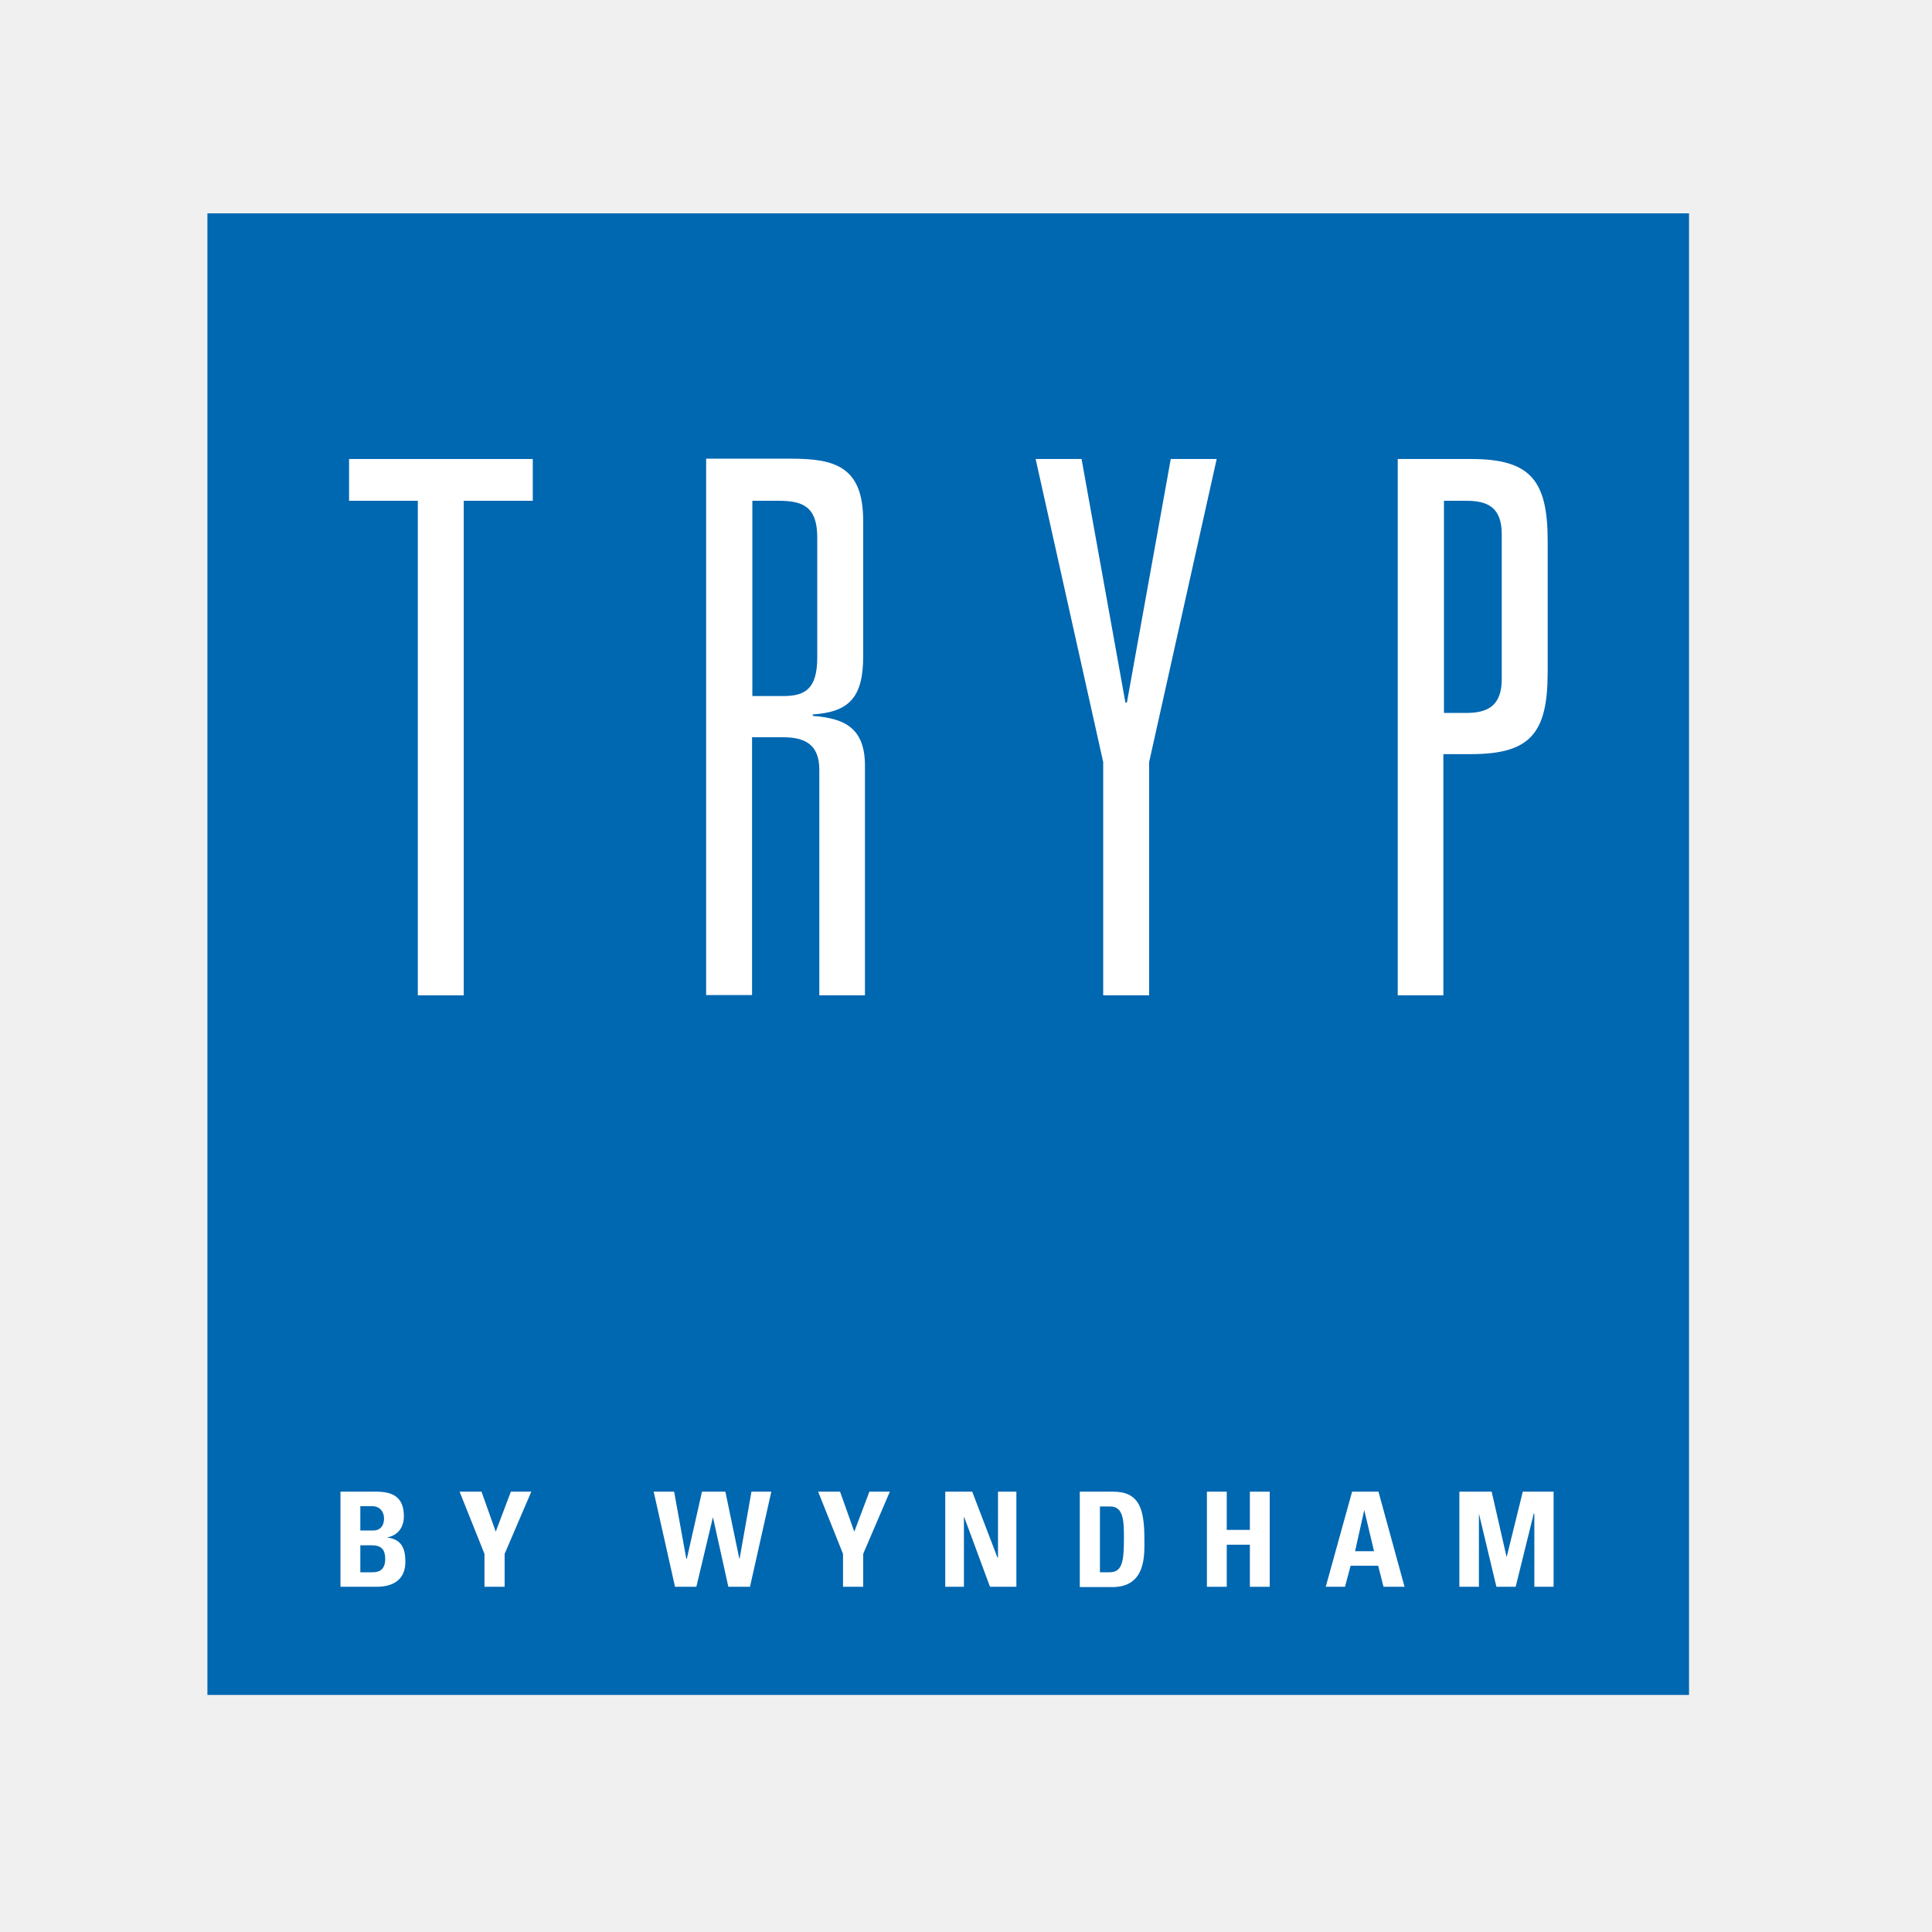
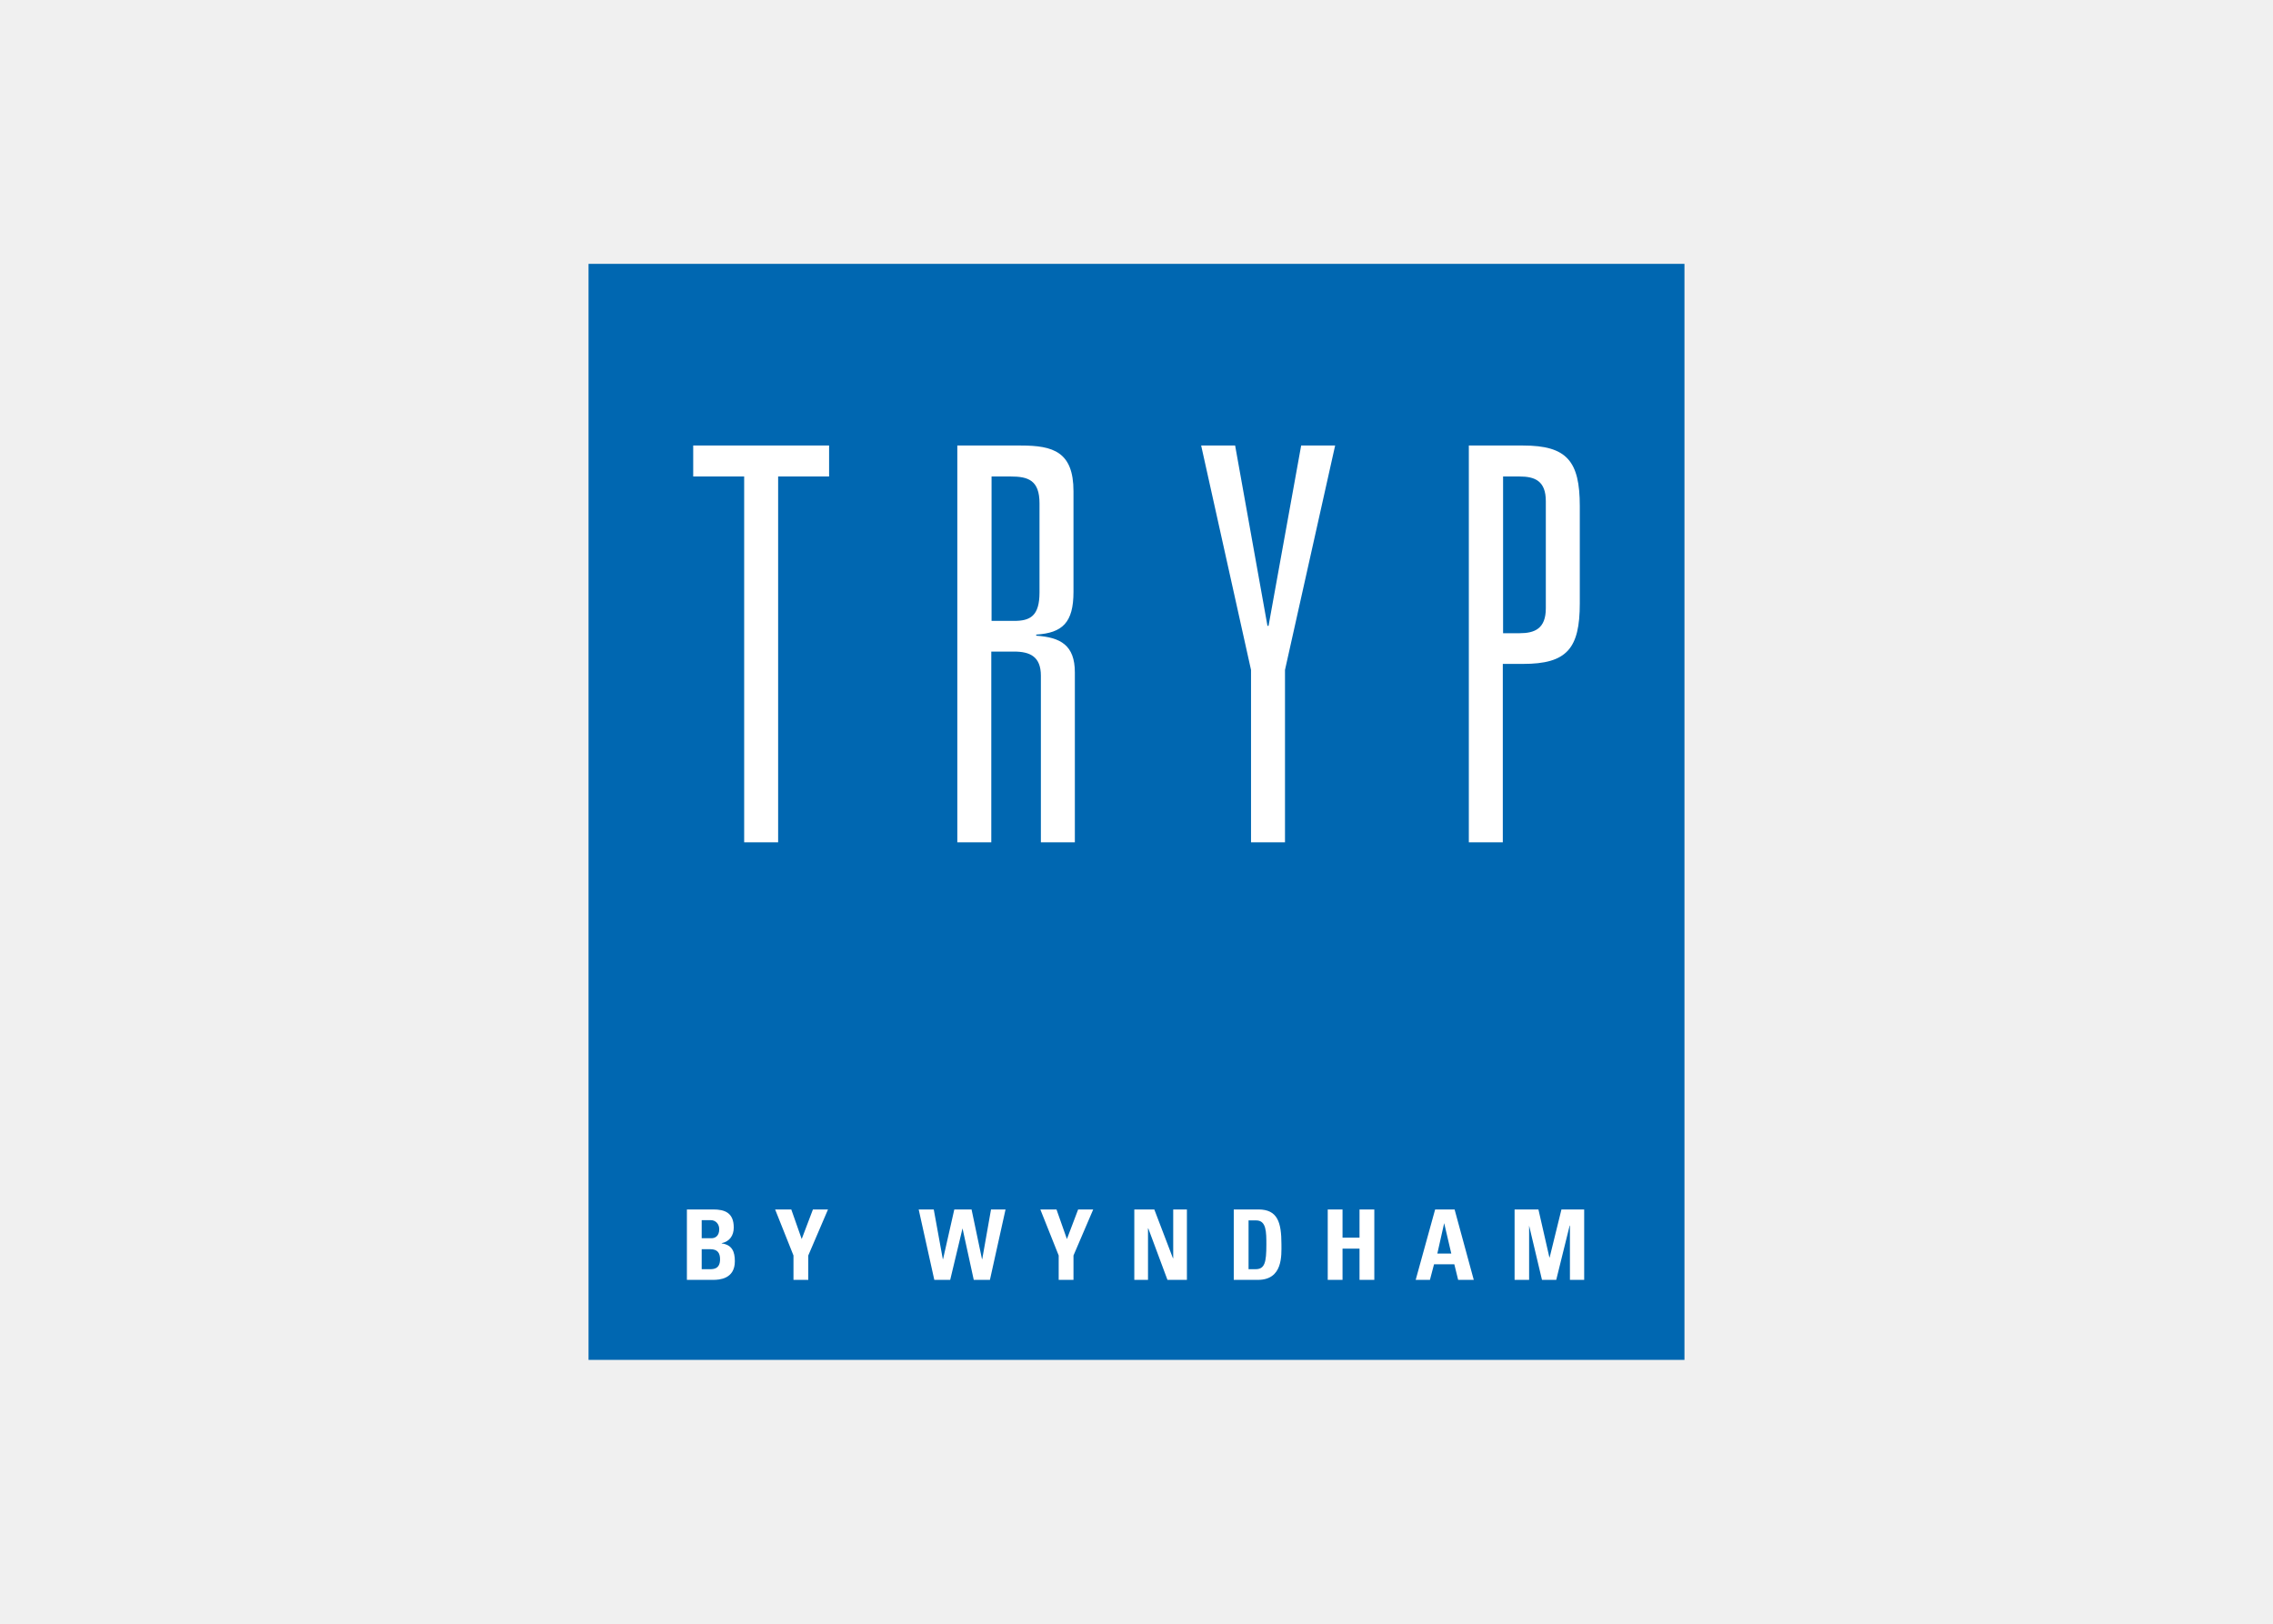
- <svg xmlns="http://www.w3.org/2000/svg" version="1.1" id="layer" x="0px" y="0px" viewBox="0 0 652 652" style="enable-background:new 0 0 652 652;" xml:space="preserve">
-   <style type="text/css">
- 	.st0{fill:#0067B1;}
- 	.st1{fill:#FFFFFF;}
- </style>
-   <g>
-     <polygon class="st0" points="70,72 570,72 570,572 70,572  " />
-     <polygon class="st1" points="141,335.9 156.5,335.9 156.5,169 179.8,169 179.8,154.9 117.8,154.9 117.8,169 141,169  " />
-     <path class="st1" d="M253.9,234.9V169h8.8c8,0,13.1,1.8,13.1,12.3v40.6c0,10.8-4.3,13-11.5,13H253.9L253.9,234.9z M276.4,335.9   h15.5v-77.5c0-12.5-6.6-16-17.6-16.8v-0.5c12-0.8,17-5.5,17-19.5v-45.9c0-18-9.3-20.9-24-20.9h-29v181h15.5v-87h10.4   c7.3,0,12.3,2.3,12.3,11V335.9L276.4,335.9z" />
-     <polygon class="st1" points="380.3,237.1 379.8,237.1 365,154.9 349.5,154.9 372.3,257.2 372.3,335.9 387.8,335.9 387.8,257.2    410.6,154.9 395.1,154.9  " />
-     <path class="st1" d="M471.6,335.9h15.5v-81.4h9.3c20,0,25.9-7,25.9-27.6v-44.4c0-20.5-5.9-27.6-25.9-27.6h-24.7V335.9L471.6,335.9z    M487.3,240.5V169h7.5c7,0,12,2,12,11.3v48.9c0,9.2-5,11.4-12,11.4H487.3L487.3,240.5z" />
-     <path class="st1" d="M114.9,535.5v-32.1h12c5.1,0,9.4,1.4,9.4,8.3c0,3.6-1.9,6.4-5.5,7.1v0.1c4.8,0.6,6,3.8,6,8.1   c0,8.1-7.1,8.5-9.9,8.5H114.9L114.9,535.5z M121.6,516.5h4.5c1.5,0,3.5-0.9,3.5-4.1c0-2.4-1.6-4.1-3.9-4.1h-4.1V516.5L121.6,516.5z    M121.6,530.6h3.8c1.5,0,4.6,0,4.6-4.5c0-2.9-1.1-4.6-4.5-4.6h-3.9V530.6L121.6,530.6z" />
-     <polygon class="st1" points="163.5,524.4 155.1,503.4 162.5,503.4 167.3,516.9 172.4,503.4 179.3,503.4 170.3,524.4 170.3,535.5    163.5,535.5  " />
-     <polygon class="st1" points="220.6,503.4 227.5,503.4 231.6,526 231.8,526 236.9,503.4 244.8,503.4 249.5,526 249.6,526    253.6,503.4 260.3,503.4 253.1,535.5 245.8,535.5 240.6,512 240.6,512 235,535.5 227.8,535.5  " />
-     <polygon class="st1" points="284.5,524.4 276.1,503.4 283.5,503.4 288.3,516.9 293.4,503.4 300.3,503.4 291.3,524.4 291.3,535.5    284.5,535.5  " />
-     <polygon class="st1" points="319,535.5 319,503.4 328.1,503.4 336.6,525.6 336.8,525.6 336.8,503.4 343,503.4 343,535.5    334.1,535.5 325.4,512 325.3,512 325.3,535.5  " />
-     <path class="st1" d="M364.4,503.4h11.3c8.8,0,10.5,5.9,10.5,15.9c0,5,0.8,16.3-10.8,16.3h-11L364.4,503.4L364.4,503.4z    M371.1,530.6h3.3c4.1,0,4.9-3.1,4.9-11.1c0-5.9,0-11.1-4.6-11.1h-3.5V530.6L371.1,530.6z" />
-     <polygon class="st1" points="421.8,516.3 421.8,503.4 428.5,503.4 428.5,535.5 421.8,535.5 421.8,521.3 414,521.3 414,535.5    407.3,535.5 407.3,503.4 414,503.4 414,516.3  " />
-     <path class="st1" d="M447.4,535.5l8.9-32.1h8.9l8.8,32.1h-7.1l-1.8-7.1h-9.3l-1.9,7.1H447.4L447.4,535.5z M460.4,509.6L460.4,509.6   l-3.1,13.9h6.4L460.4,509.6L460.4,509.6z" />
-     <polygon class="st1" points="492.5,535.5 492.5,503.4 503.4,503.4 508.4,525.3 508.5,525.3 513.9,503.4 524.3,503.4 524.3,535.5    517.8,535.5 517.8,510.8 517.6,510.8 511.5,535.5 505,535.5 499.1,510.8 499.1,510.8 499.1,535.5  " />
+ <svg xmlns="http://www.w3.org/2000/svg" clip-rule="evenodd" fill-rule="evenodd" stroke-linejoin="round" stroke-miterlimit="1.414" viewBox="0 0 560 400">
+   <g fill-rule="nonzero" transform="matrix(.675 0 0 .675 145 65)">
+     <path d="m0 0h400v400h-400z" fill="#0067b1" />
+     <path d="m35.9 370.8v-25.7h9.6c4.1 0 7.5 1.1 7.5 6.6 0 2.9-1.5 5.1-4.4 5.7v.1c3.8.5 4.8 3 4.8 6.5 0 6.5-5.7 6.8-7.9 6.8zm287.2 0h-5.7l-1.4-5.7h-7.4l-1.5 5.7h-5.2l7.1-25.7h7.1zm-47.9 0h-5.4v-25.7h5.4v10.3h6.2v-10.3h5.4v25.7h-5.4v-11.4h-6.2zm-30.9 0h-8.8v-25.7h9c7 0 8.4 4.7 8.4 12.7 0 4 .6 13-8.6 13zm-40.1 0h-5v-25.7h7.3l6.8 17.8h.1v-17.8h5v25.7h-7.1l-7-18.8h-.1zm-27.2 0h-5.4v-8.9l-6.7-16.8h5.9l3.8 10.8 4.1-10.8h5.5l-7.2 16.8zm-96.8 0h-5.4v-8.9l-6.7-16.8h5.9l3.8 10.8 4.1-10.8h5.5l-7.2 16.8zm263.1 0h-5.3v-25.7h8.7l4 17.5h.1l4.3-17.5h8.3v25.7h-5.2v-19.8h-.1l-4.9 19.8h-5.2l-4.7-19.8zm-211.3 0h-5.8l-5.7-25.7h5.5l3.3 18.1h.1l4.1-18.1h6.3l3.8 18.1h.1l3.2-18.1h5.3l-5.7 25.7h-5.9l-4.1-18.8zm111.7-21.7h-2.8v17.8h2.6c3.3 0 3.9-2.5 3.9-8.9 0-4.7 0-8.9-3.7-8.9zm-199.3 10.5h-3.1v7.3h3c1.2 0 3.7 0 3.7-3.6 0-2.3-.9-3.7-3.6-3.7zm267.9-9.5-2.5 11.1h5.1zm-267.7-1.1h-3.3v6.6h3.6c1.2 0 2.8-.7 2.8-3.3 0-1.9-1.3-3.3-3.1-3.3zm113.2-282.7c11.8 0 19.2 2.3 19.2 16.7v36.7c0 11.2-4 15-13.6 15.6v.4c8.8.6 14.1 3.4 14.1 13.4v62h-12.4v-60.8c0-7-4-8.8-9.8-8.8h-8.3v69.6h-12.4v-144.8zm183.3 0c16 0 20.7 5.7 20.7 22.1v35.5c0 16.5-4.7 22.1-20.7 22.1h-7.4v65.1h-12.4v-144.8zm-253.3 0v11.3h-18.6v133.5h-12.4v-133.5h-18.6v-11.3zm160 65.8h.4l11.9-65.8h12.4l-18.3 81.9v62.9h-12.4v-62.9l-18.2-81.9h12.4zm92 2.7c5.6 0 9.6-1.7 9.6-9.1v-39.1c0-7.4-4-9-9.6-9h-6v57.2zm-184.4-4.5c5.8 0 9.2-1.8 9.2-10.4v-32.5c0-8.4-4.1-9.8-10.5-9.8h-7v52.7z" fill="#fff" />
  </g>
</svg>
